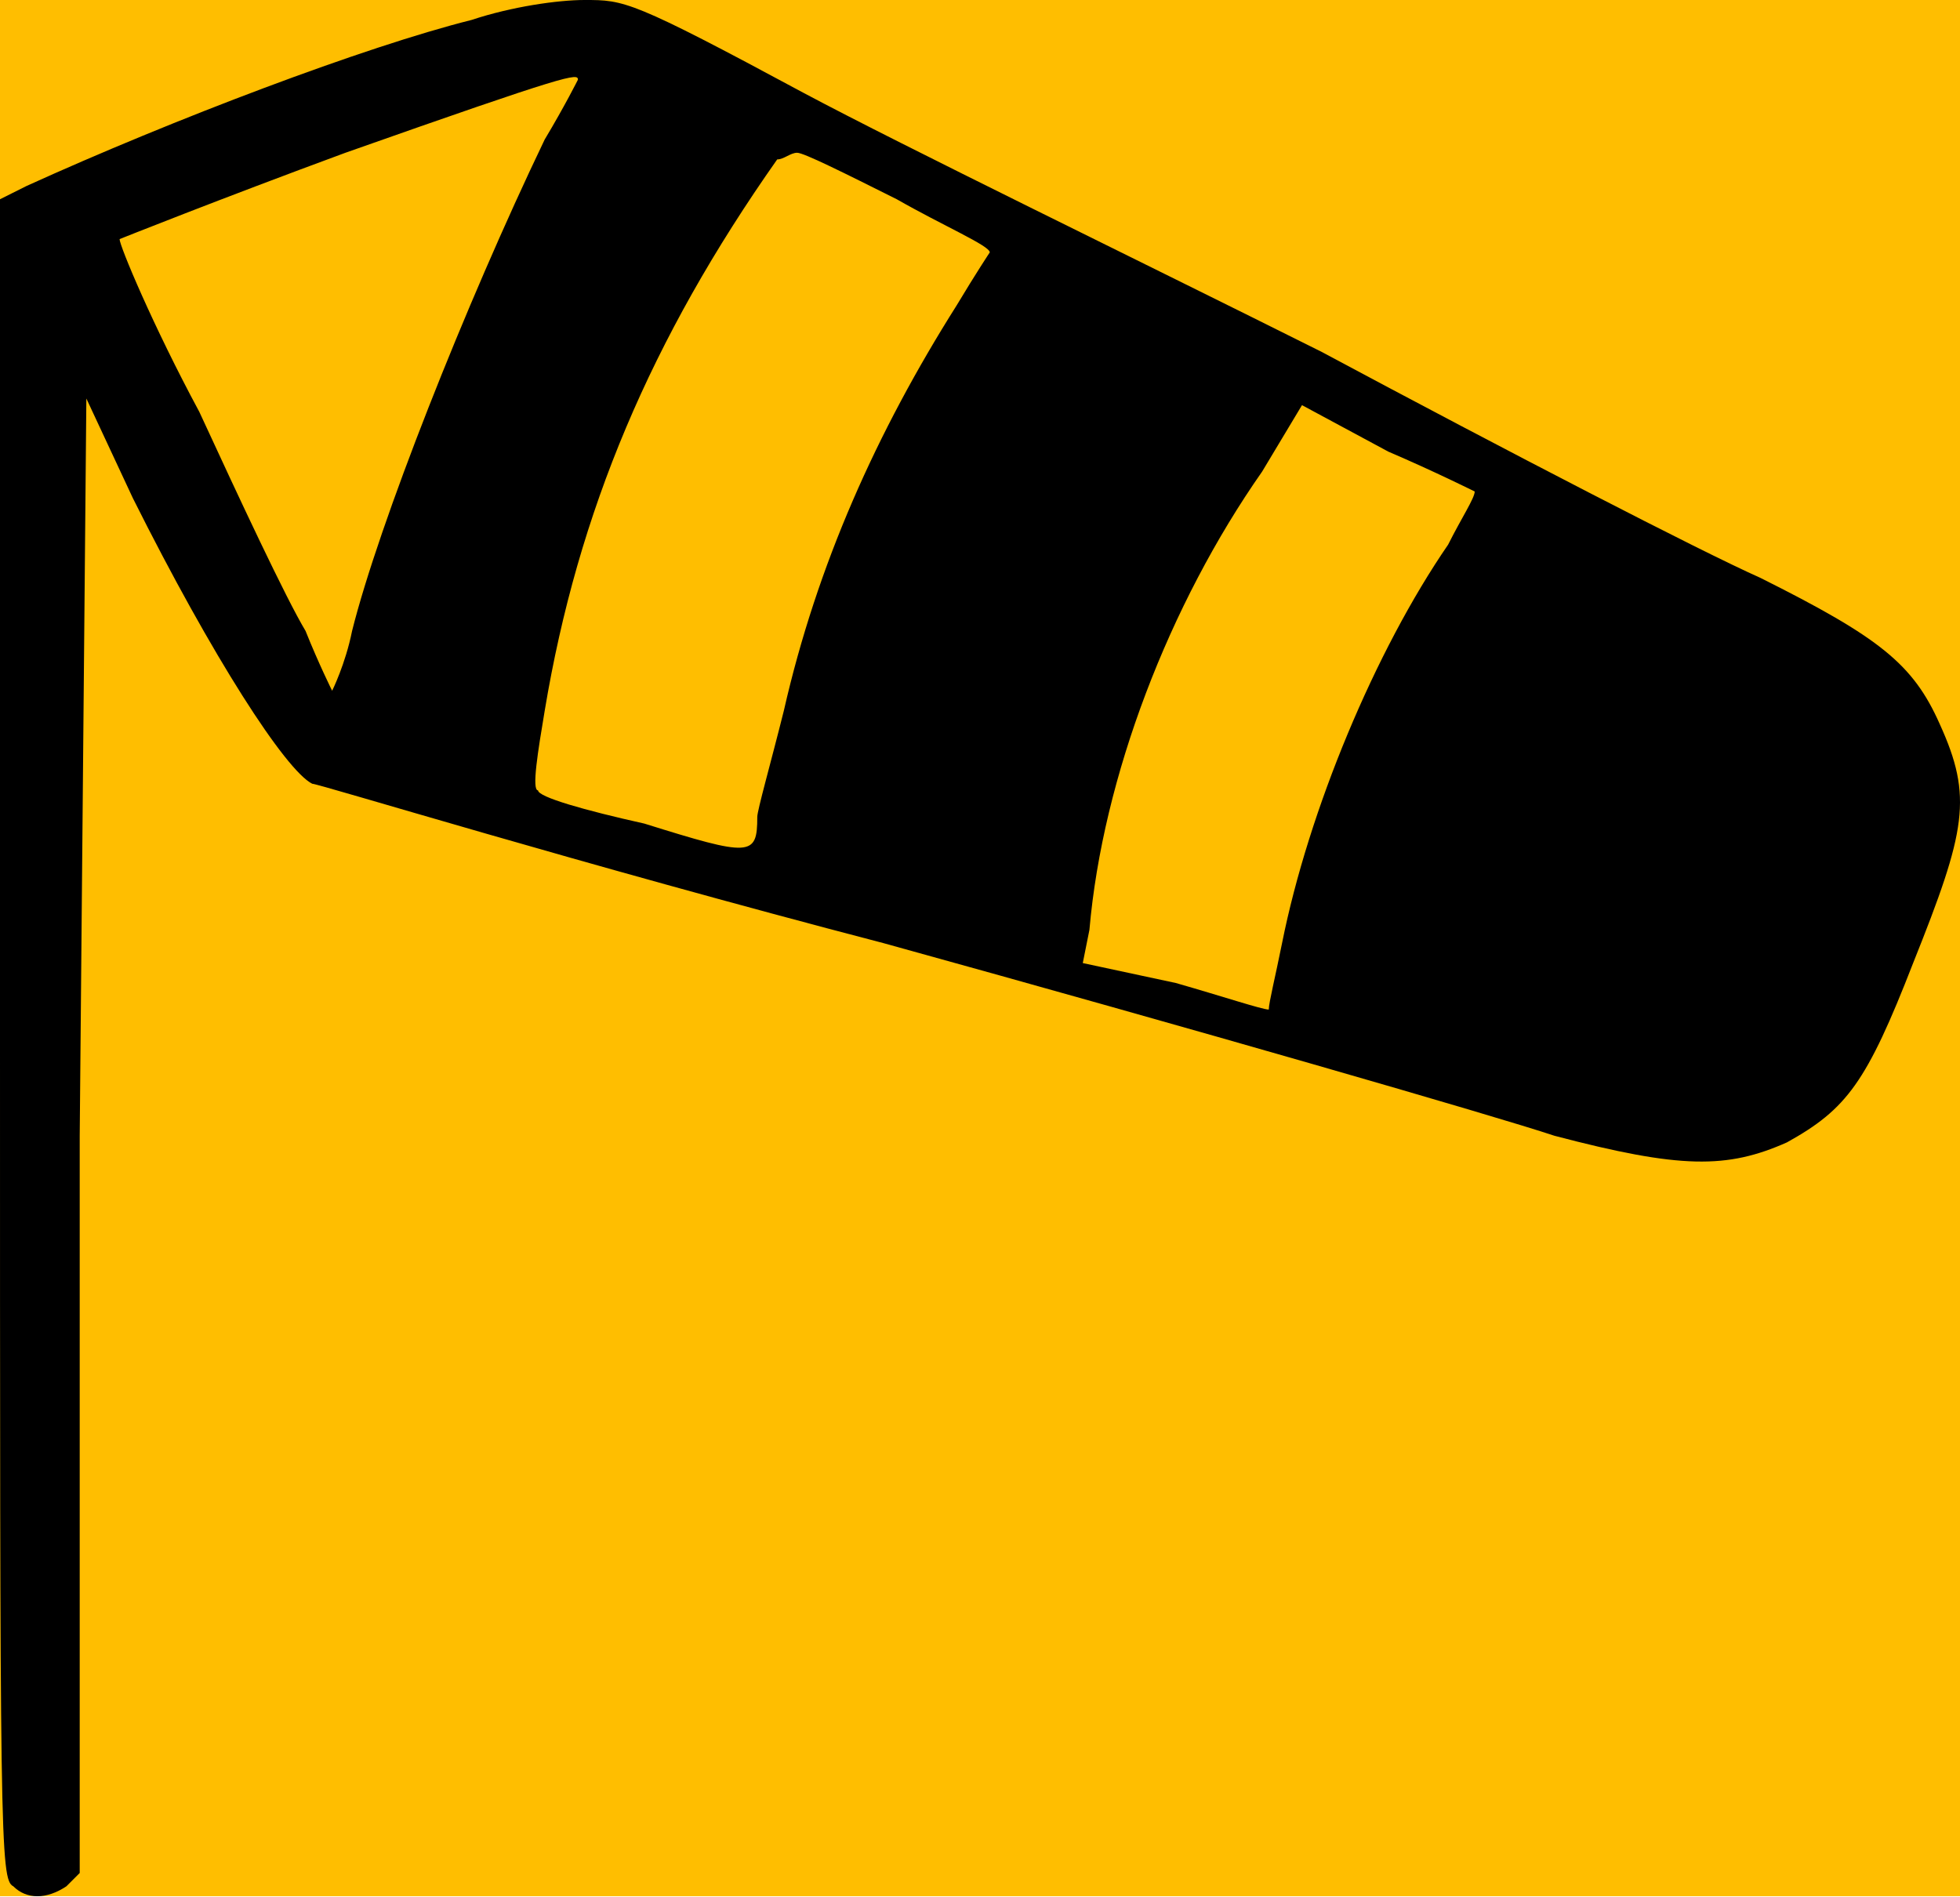
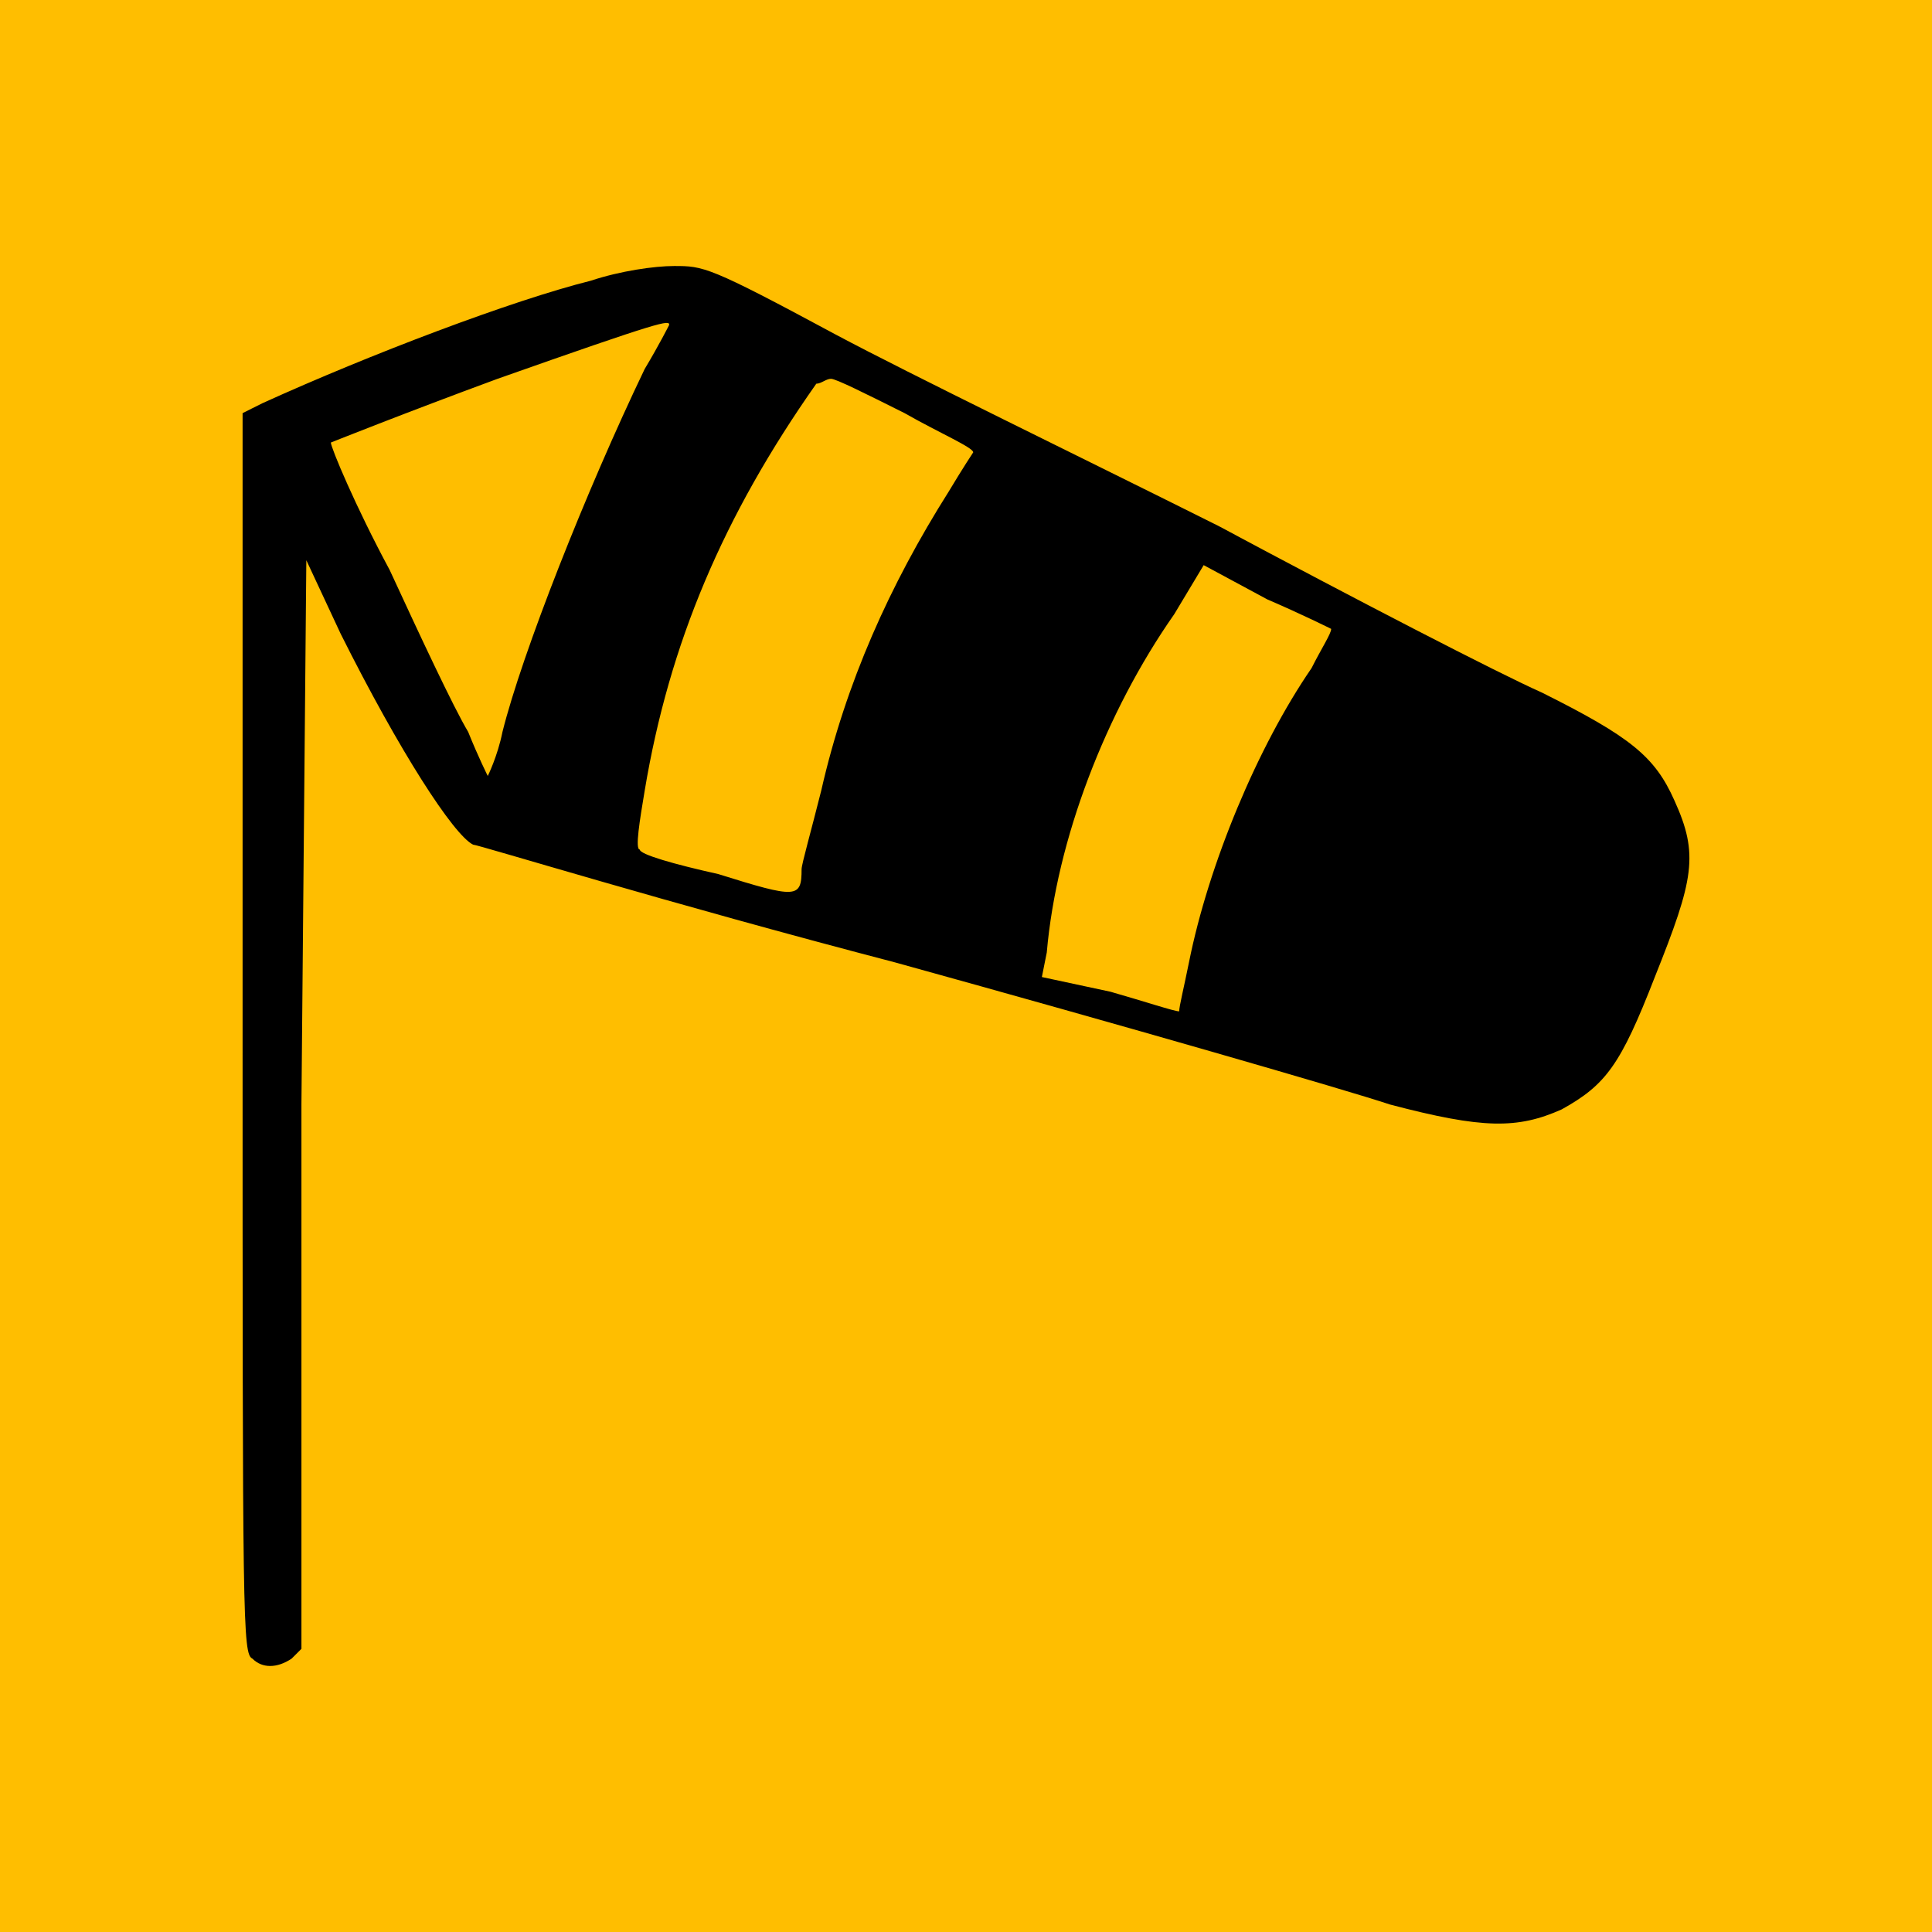
- <svg xmlns="http://www.w3.org/2000/svg" width="295.056" height="285.5" version="1.1" id="svg2">
+ <svg xmlns="http://www.w3.org/2000/svg" width="394" height="394" version="1.1" id="svg2">
  <defs id="defs2" />
-   <path d="M0 0h295.056v285.5H0Z" style="fill:#ffbe00;stroke:none;stroke-width:3.226;stroke-linecap:round;stroke-miterlimit:3.6;stroke-dashoffset:31.114;paint-order:fill markers stroke;fill-opacity:1" id="path1" />
-   <path d="M71 3C55 7 26 18 4 28l-4 2v126c0 121 0 127 2 128 2 2 5 2 8 0l2-2V171l1-111 7 15c12 24 23 41 27 43 1 0 40 12 86 24 47 13 92 26 101 29 19 5 26 5 35 1 9-5 12-9 19-27 8-20 9-25 4-36-4-9-9-13-27-22-9-4-38-19-66-34-28-14-63-31-78-39C95 0 94 0 88 0c-4 0-11 1-17 3zm16 9s-2 4-5 9C70 46 57 79 53 95c-1 5-3 9-3 9s-2-4-4-9c-3-5-10-20-16-33-7-13-12-25-12-26 0 0 15-6 34-13 34-12 35-12 35-11zm48 18c7 4 14 7 14 8 0 0-2 3-5 8-12 19-21 39-26 61-2 8-4 15-4 16 0 6-1 6-17 1-9-2-16-4-16-5-1 0 0-6 1-12 5-30 16-56 35-83 1 0 2-1 3-1s7 3 15 7zm87 44c0 1-2 4-4 8-11 16-21 40-25 60-1 5-2 9-2 10-1 0-7-2-14-4l-14-3 1-5c2-23 12-49 26-69l6-10 13 7c7 3 13 6 13 6z" class="icon1" id="path2" />
+   <path d="M 0,0 H 394 V 394 H 0 Z" style="fill:#ffbe00;fill-opacity:1;stroke:none;stroke-width:4.38;stroke-linecap:round;stroke-miterlimit:3.6;stroke-dashoffset:31.114;paint-order:fill markers stroke" id="path1" />
+   <path d="m 120.472,57.25 c -16,4 -45,15 -67,25 l -4,2 v 126 c 0,121 0,127 2,128 2,2 5,2 8,0 l 2,-2 v -111 l 1,-111 7,15 c 12,24 23,41 27,43 1,0 40,12 86,24 47,13 92,26 101,29 19,5 26,5 35,1 9,-5 12,-9 19,-27 8,-20 9,-25 4,-36 -4,-9 -9,-13 -27,-22 -9,-4 -38,-19 -66,-34 -28,-14 -63,-31 -78,-39 -26,-14 -27,-14 -33,-14 -4,0 -11,1 -17,3 z m 16,9 c 0,0 -2,4 -5,9 -12,25 -25,58 -29,74 -1,5 -3,9 -3,9 0,0 -2,-4 -4,-9 -3,-5 -10,-20 -16,-33 -7,-13 -12,-25 -12,-26 0,0 15,-6 34,-13 34,-12 35,-12 35,-11 z m 48,18 c 7,4 14,7 14,8 0,0 -2,3 -5,8 -12,19 -21,39 -26,61 -2,8 -4,15 -4,16 0,6 -1,6 -17,1 -9,-2 -16,-4 -16,-5 -1,0 0,-6 1,-12 5,-30 16,-56 35,-83 1,0 2,-1 3,-1 1,0 7,3 15,7 z m 87,44 c 0,1 -2,4 -4,8 -11,16 -21,40 -25,60 -1,5 -2,9 -2,10 -1,0 -7,-2 -14,-4 l -14,-3 1,-5 c 2,-23 12,-49 26,-69 l 6,-10 13,7 c 7,3 13,6 13,6 z" class="icon1" id="path2" />
</svg>
